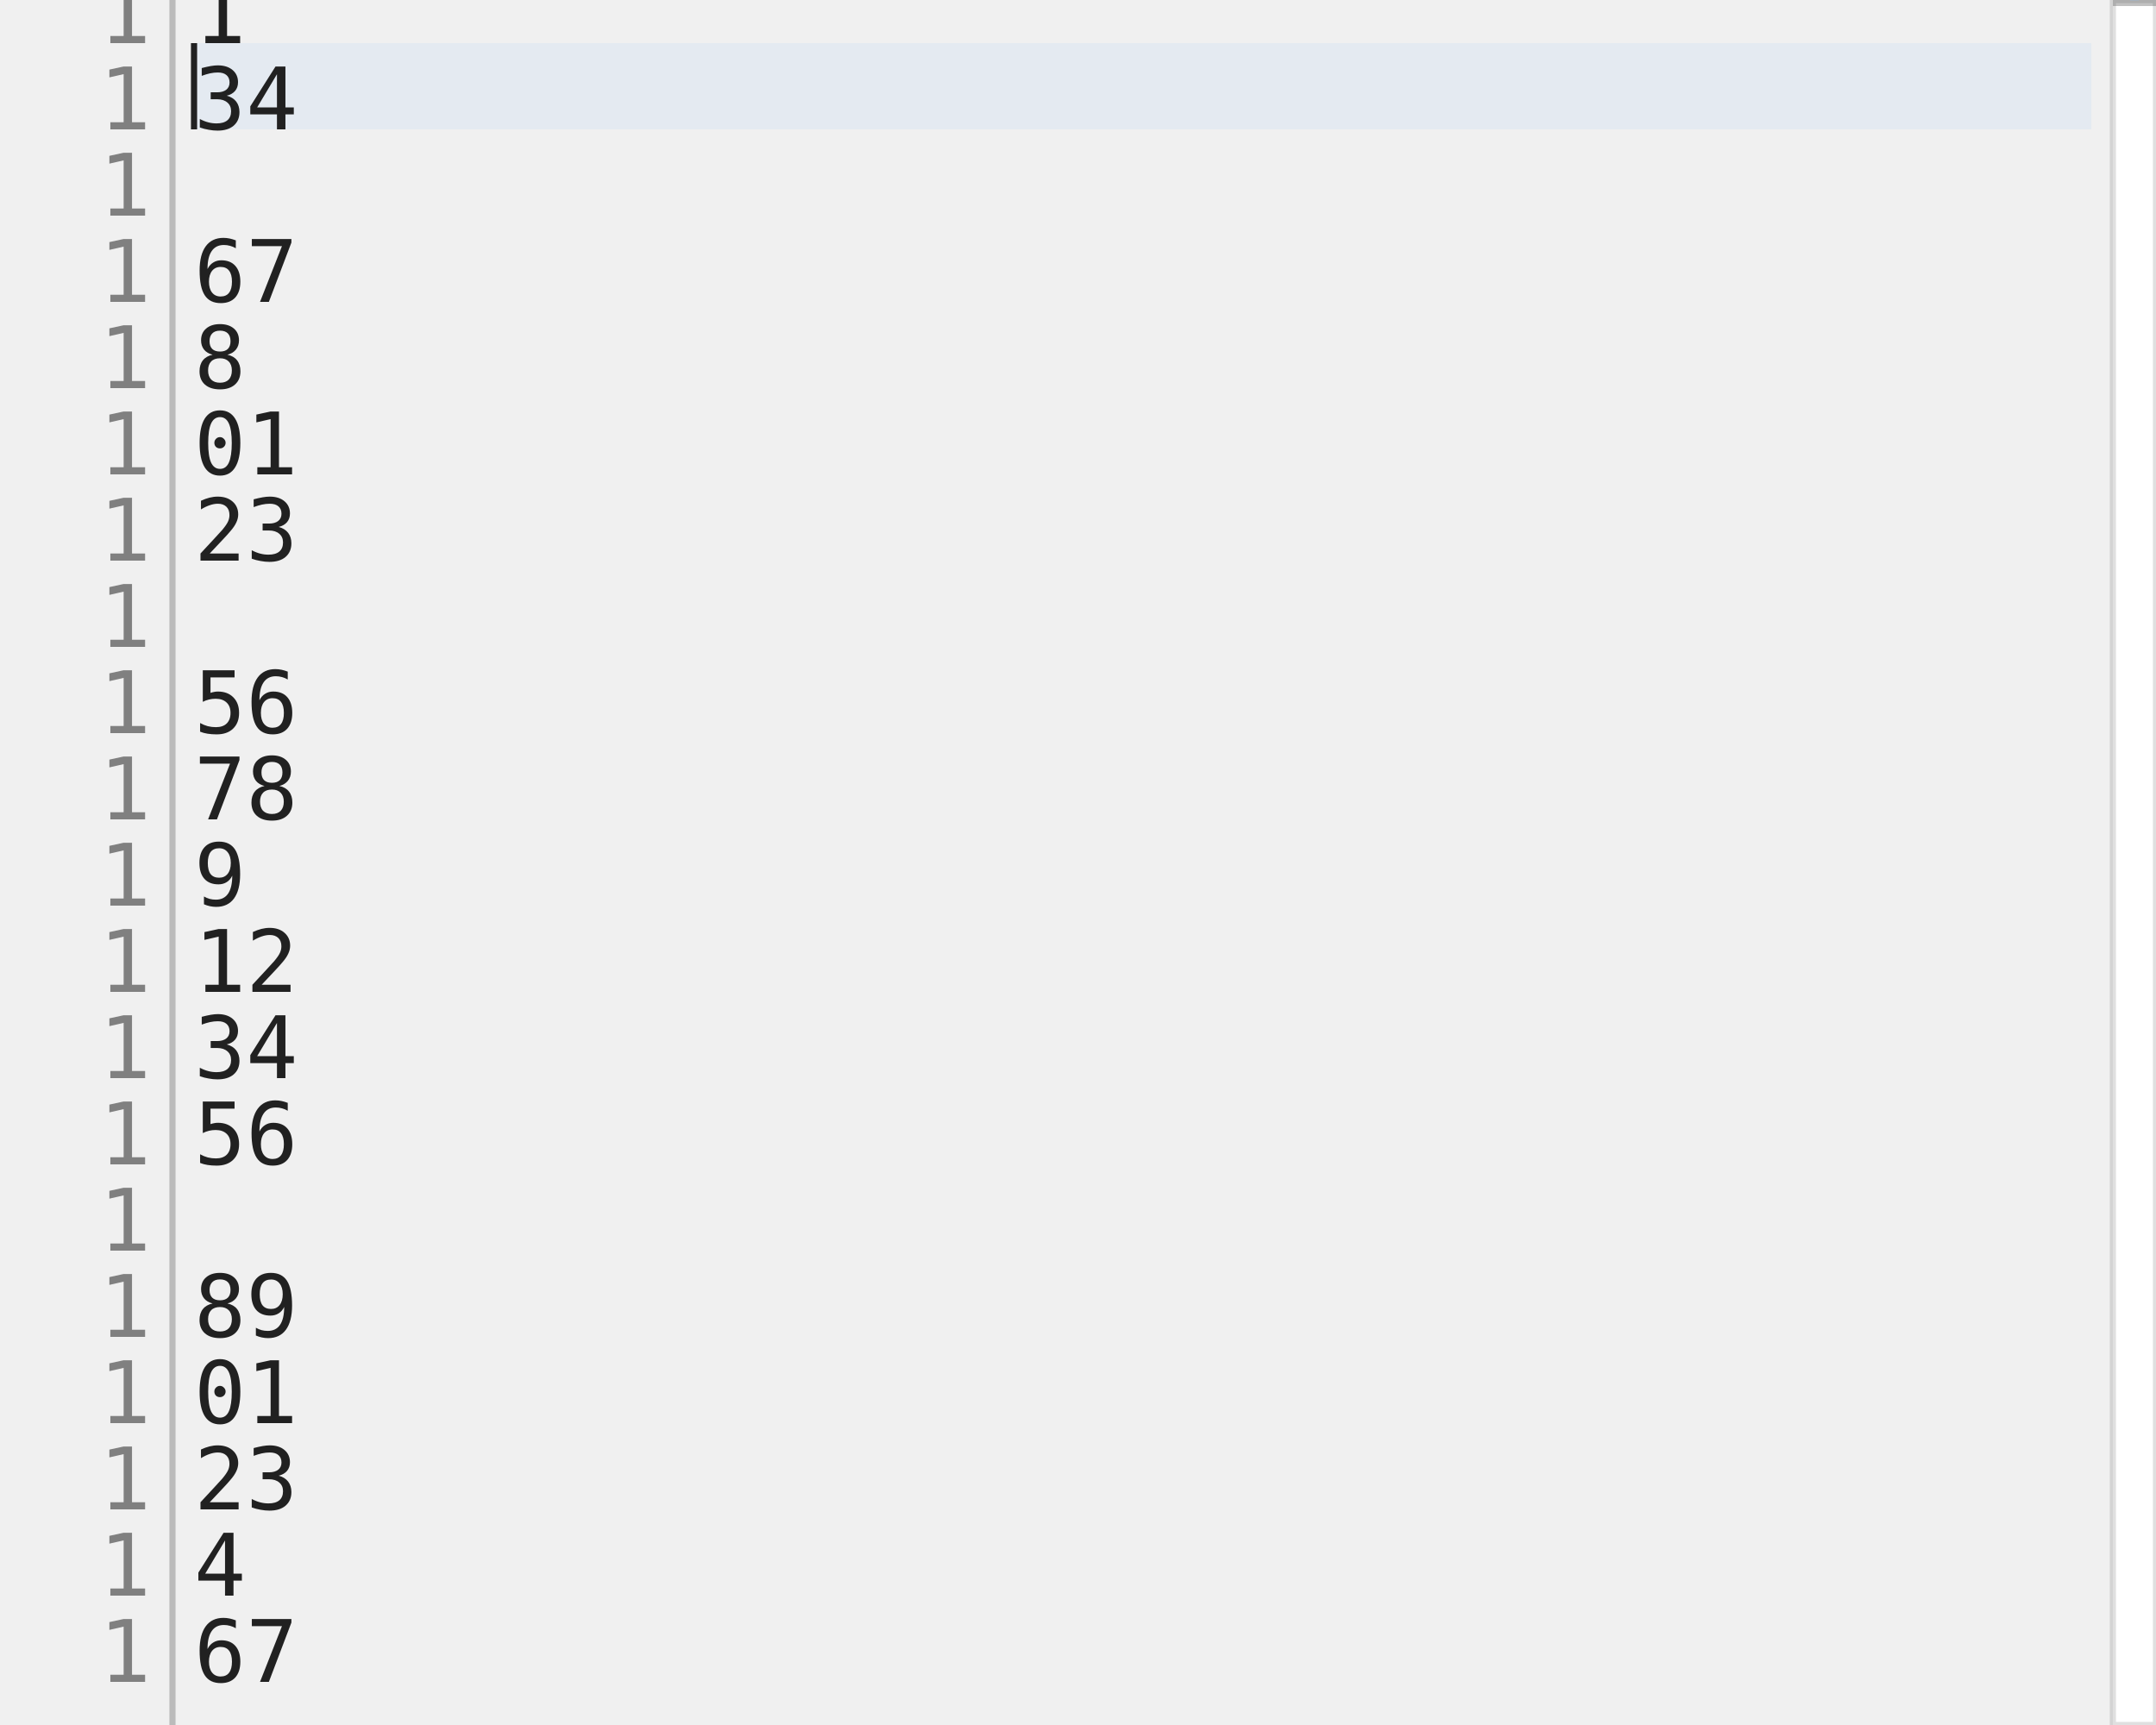
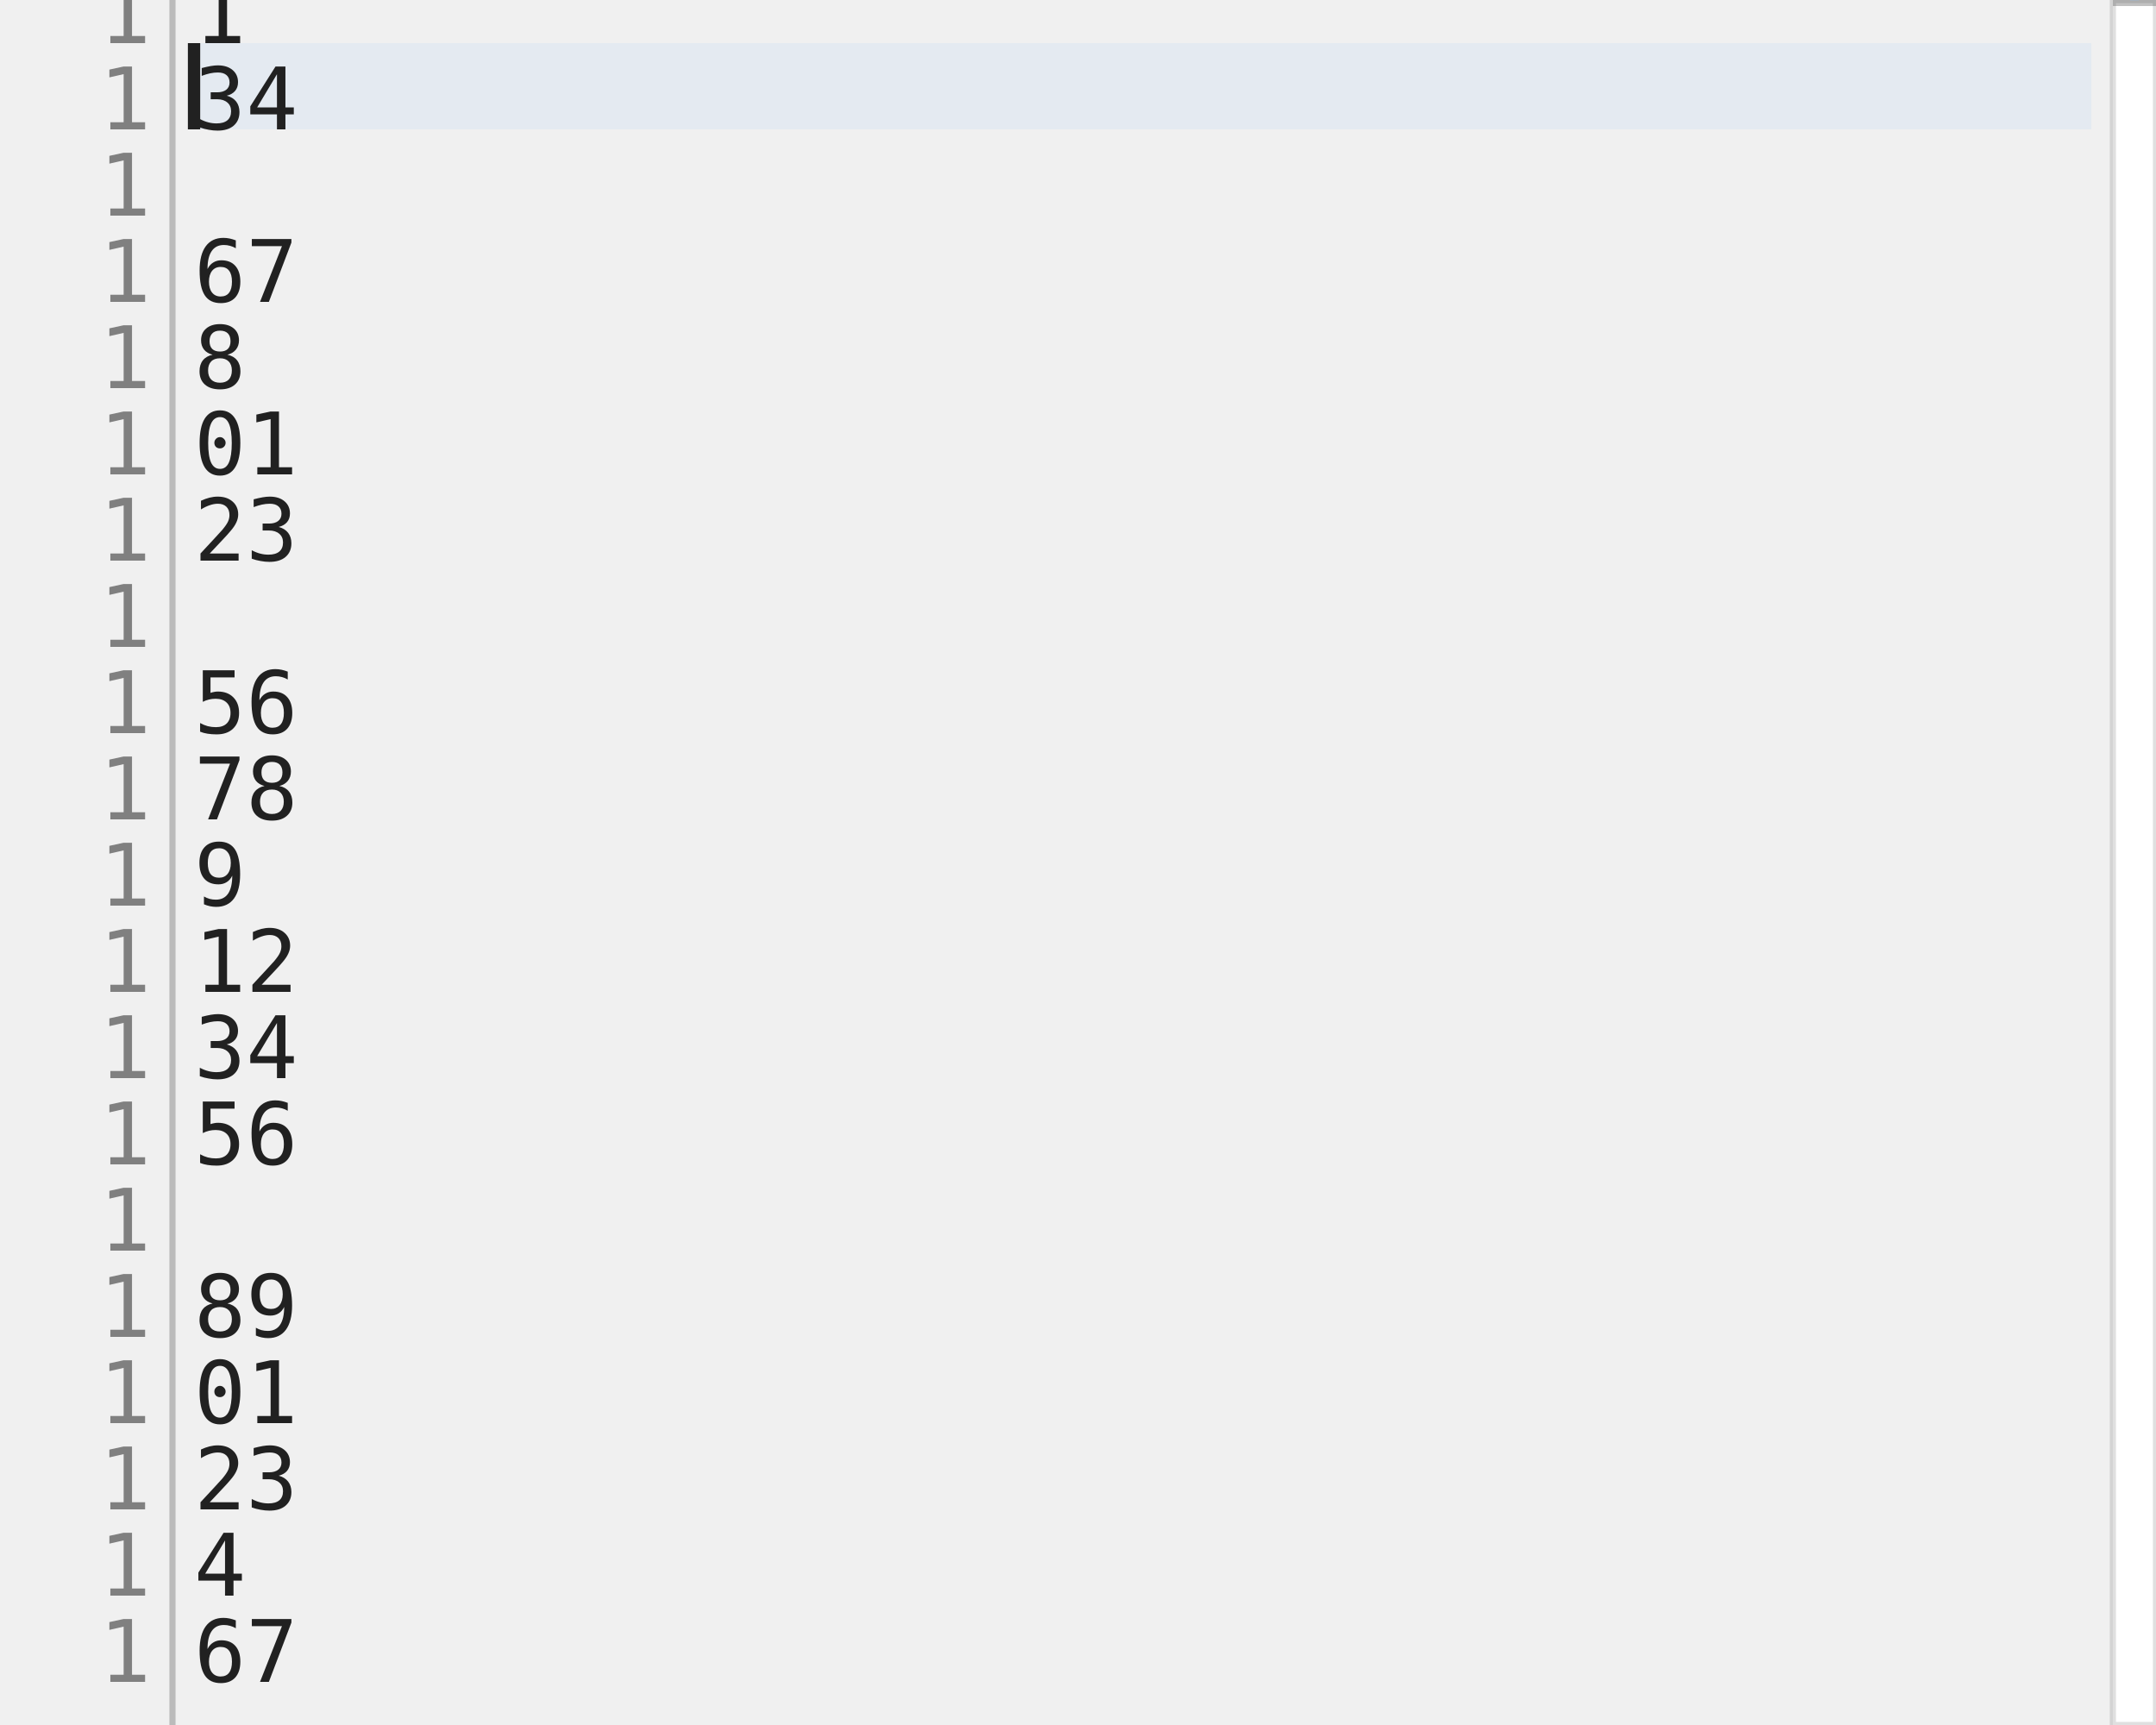
<svg xmlns="http://www.w3.org/2000/svg" version="1.1" baseProfile="full" width="50ch" height="20em" style="font-family: monospace; font-size: 14px;">
  <line x1="4ch" y1="0em" x2="4ch" y2="20em" stroke="rgb(187, 187, 187)" id="gutter-border" />
  <g id="gutter">
    <text x="3.5ch" y="0.5em" text-anchor="end" alignment-baseline="hanging" fill="rgb(128, 128, 128)">1</text>
    <text x="3.5ch" y="1.5em" text-anchor="end" alignment-baseline="hanging" fill="rgb(128, 128, 128)">1</text>
    <text x="3.5ch" y="2.5em" text-anchor="end" alignment-baseline="hanging" fill="rgb(128, 128, 128)">1</text>
    <text x="3.5ch" y="3.5em" text-anchor="end" alignment-baseline="hanging" fill="rgb(128, 128, 128)">1</text>
    <text x="3.5ch" y="4.5em" text-anchor="end" alignment-baseline="hanging" fill="rgb(128, 128, 128)">1</text>
    <text x="3.5ch" y="5.5em" text-anchor="end" alignment-baseline="hanging" fill="rgb(128, 128, 128)">1</text>
    <text x="3.5ch" y="6.5em" text-anchor="end" alignment-baseline="hanging" fill="rgb(128, 128, 128)">1</text>
    <text x="3.5ch" y="7.5em" text-anchor="end" alignment-baseline="hanging" fill="rgb(128, 128, 128)">1</text>
    <text x="3.5ch" y="8.5em" text-anchor="end" alignment-baseline="hanging" fill="rgb(128, 128, 128)">1</text>
    <text x="3.5ch" y="9.5em" text-anchor="end" alignment-baseline="hanging" fill="rgb(128, 128, 128)">1</text>
    <text x="3.5ch" y="10.5em" text-anchor="end" alignment-baseline="hanging" fill="rgb(128, 128, 128)">1</text>
    <text x="3.5ch" y="11.5em" text-anchor="end" alignment-baseline="hanging" fill="rgb(128, 128, 128)">1</text>
    <text x="3.5ch" y="12.5em" text-anchor="end" alignment-baseline="hanging" fill="rgb(128, 128, 128)">1</text>
    <text x="3.5ch" y="13.5em" text-anchor="end" alignment-baseline="hanging" fill="rgb(128, 128, 128)">1</text>
    <text x="3.5ch" y="14.5em" text-anchor="end" alignment-baseline="hanging" fill="rgb(128, 128, 128)">1</text>
    <text x="3.5ch" y="15.5em" text-anchor="end" alignment-baseline="hanging" fill="rgb(128, 128, 128)">1</text>
    <text x="3.5ch" y="16.5em" text-anchor="end" alignment-baseline="hanging" fill="rgb(128, 128, 128)">1</text>
    <text x="3.5ch" y="17.5em" text-anchor="end" alignment-baseline="hanging" fill="rgb(128, 128, 128)">1</text>
    <text x="3.5ch" y="18.5em" text-anchor="end" alignment-baseline="hanging" fill="rgb(128, 128, 128)">1</text>
    <text x="3.5ch" y="19.5em" text-anchor="end" alignment-baseline="hanging" fill="rgb(128, 128, 128)">1</text>
  </g>
  <clipPath id="viewport-clip">
    <rect x="4ch" y="0em" width="45ch" height="20em" />
  </clipPath>
  <g id="viewport" clip-path="url(#viewport-clip)">
    <g id="lines">
      <rect x="4.5ch" y="0.5em" width="44ch" height="1em" fill="rgba(126, 188, 254, 0.1)" />
    </g>
    <g id="background">
-       <line x1="4.5ch" y1="0.5em" x2="4.5ch" y2="1.5em" stroke="rgb(33, 33, 33)" />
+       <line x1="4.5ch" y1="0.5em" x2="4.5ch" y2="1.5em" stroke-width="2px" stroke="rgb(33, 33, 33)" />
    </g>
    <g id="text">
      <text x="4.5ch" y="0.5em" alignment-baseline="hanging" style="white-space: pre;" fill="rgb(33, 33, 33)">1 </text>
      <text x="4.5ch" y="1.5em" alignment-baseline="hanging" style="white-space: pre;" fill="rgb(33, 33, 33)">34</text>
      <text x="4.5ch" y="2.5em" alignment-baseline="hanging" style="white-space: pre;" fill="rgb(33, 33, 33)"> </text>
      <text x="4.5ch" y="3.5em" alignment-baseline="hanging" style="white-space: pre;" fill="rgb(33, 33, 33)">67</text>
      <text x="4.5ch" y="4.5em" alignment-baseline="hanging" style="white-space: pre;" fill="rgb(33, 33, 33)">8 </text>
      <text x="4.5ch" y="5.5em" alignment-baseline="hanging" style="white-space: pre;" fill="rgb(33, 33, 33)">01</text>
      <text x="4.5ch" y="6.5em" alignment-baseline="hanging" style="white-space: pre;" fill="rgb(33, 33, 33)">23</text>
      <text x="4.5ch" y="7.5em" alignment-baseline="hanging" style="white-space: pre;" fill="rgb(33, 33, 33)"> </text>
      <text x="4.5ch" y="8.5em" alignment-baseline="hanging" style="white-space: pre;" fill="rgb(33, 33, 33)">56</text>
      <text x="4.5ch" y="9.5em" alignment-baseline="hanging" style="white-space: pre;" fill="rgb(33, 33, 33)">78</text>
      <text x="4.5ch" y="10.5em" alignment-baseline="hanging" style="white-space: pre;" fill="rgb(33, 33, 33)">9 </text>
      <text x="4.5ch" y="11.5em" alignment-baseline="hanging" style="white-space: pre;" fill="rgb(33, 33, 33)">12</text>
      <text x="4.5ch" y="12.5em" alignment-baseline="hanging" style="white-space: pre;" fill="rgb(33, 33, 33)">34</text>
      <text x="4.5ch" y="13.5em" alignment-baseline="hanging" style="white-space: pre;" fill="rgb(33, 33, 33)">56</text>
      <text x="4.5ch" y="14.5em" alignment-baseline="hanging" style="white-space: pre;" fill="rgb(33, 33, 33)"> </text>
      <text x="4.5ch" y="15.5em" alignment-baseline="hanging" style="white-space: pre;" fill="rgb(33, 33, 33)">89</text>
      <text x="4.5ch" y="16.5em" alignment-baseline="hanging" style="white-space: pre;" fill="rgb(33, 33, 33)">01</text>
      <text x="4.5ch" y="17.5em" alignment-baseline="hanging" style="white-space: pre;" fill="rgb(33, 33, 33)">23</text>
      <text x="4.5ch" y="18.5em" alignment-baseline="hanging" style="white-space: pre;" fill="rgb(33, 33, 33)">4 </text>
      <text x="4.5ch" y="19.5em" alignment-baseline="hanging" style="white-space: pre;" fill="rgb(33, 33, 33)">67</text>
    </g>
  </g>
  <g id="scrollbars">
    <rect x="49ch" y="0em" width="1ch" height="20em" fill="white" stroke="rgba(100, 100, 100, 0.2)" />
    <rect x="49ch" y="0em" width="1ch" height="0.07em" fill="rgba(100, 100, 100, 0.4)" />
    <rect x="49.4ch" y="0em" width="0.2ch" height="0.003em" fill="rgba(126, 188, 254, 0.6)" />
  </g>
</svg>
